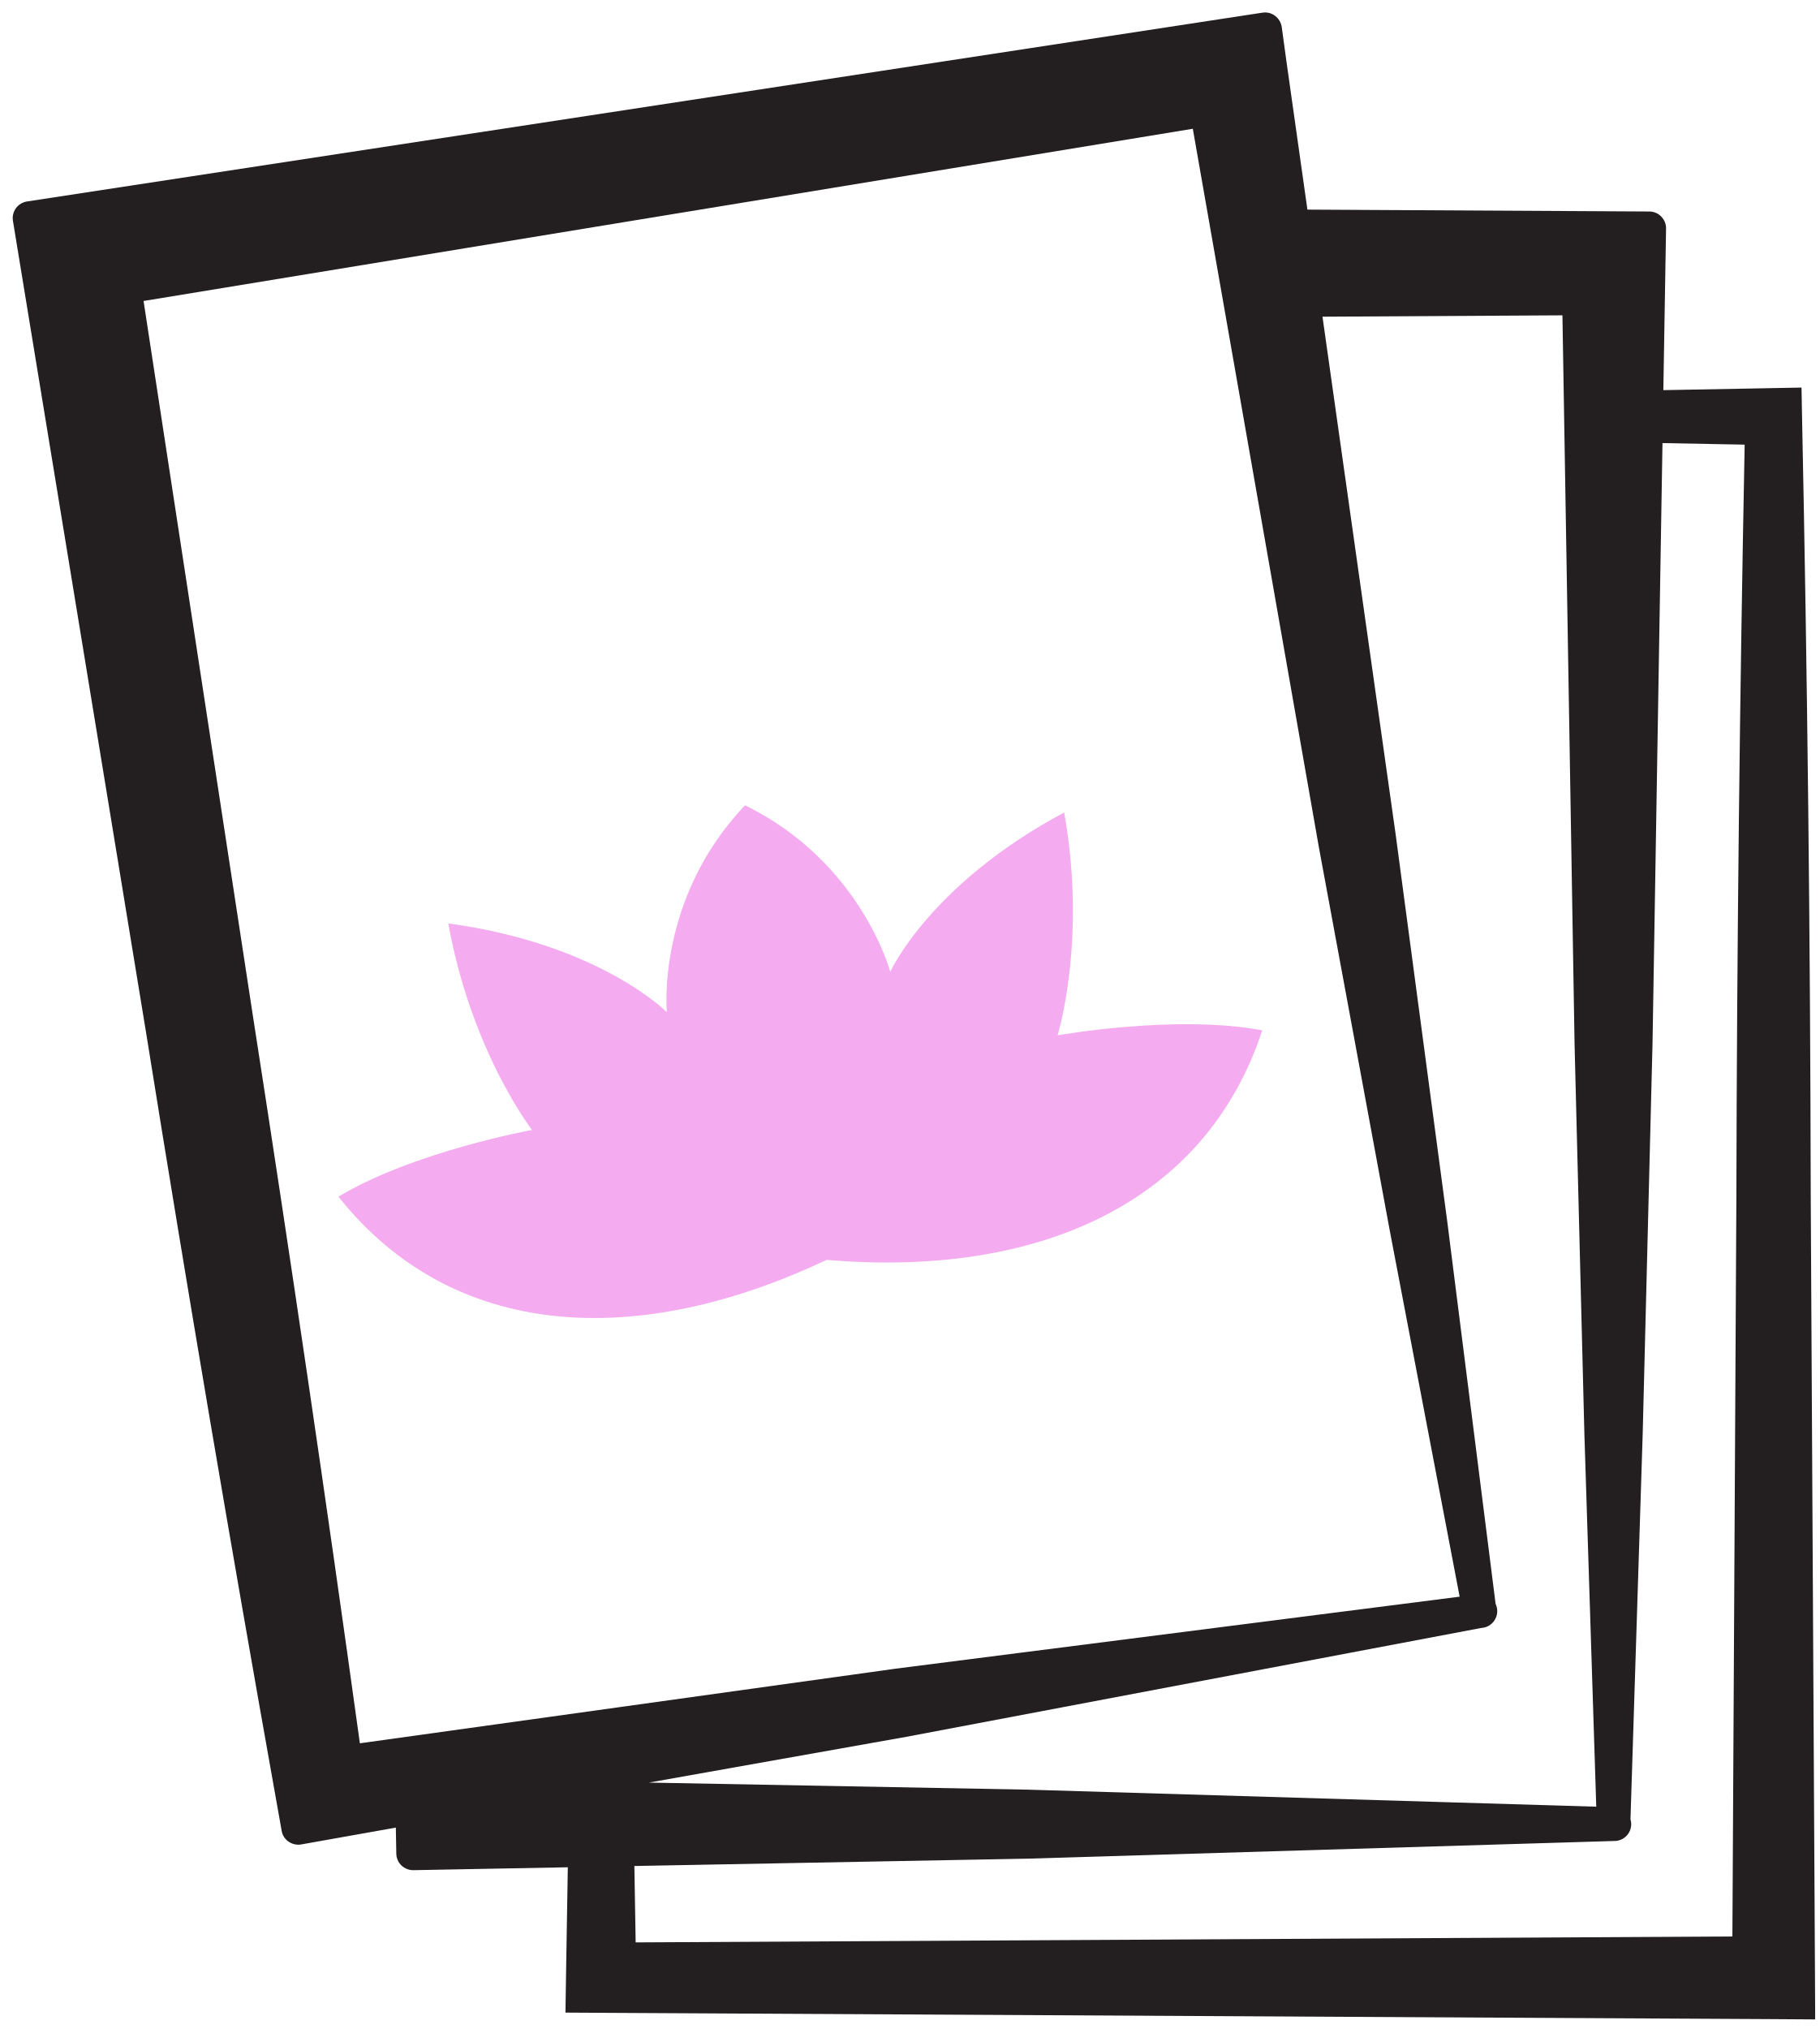
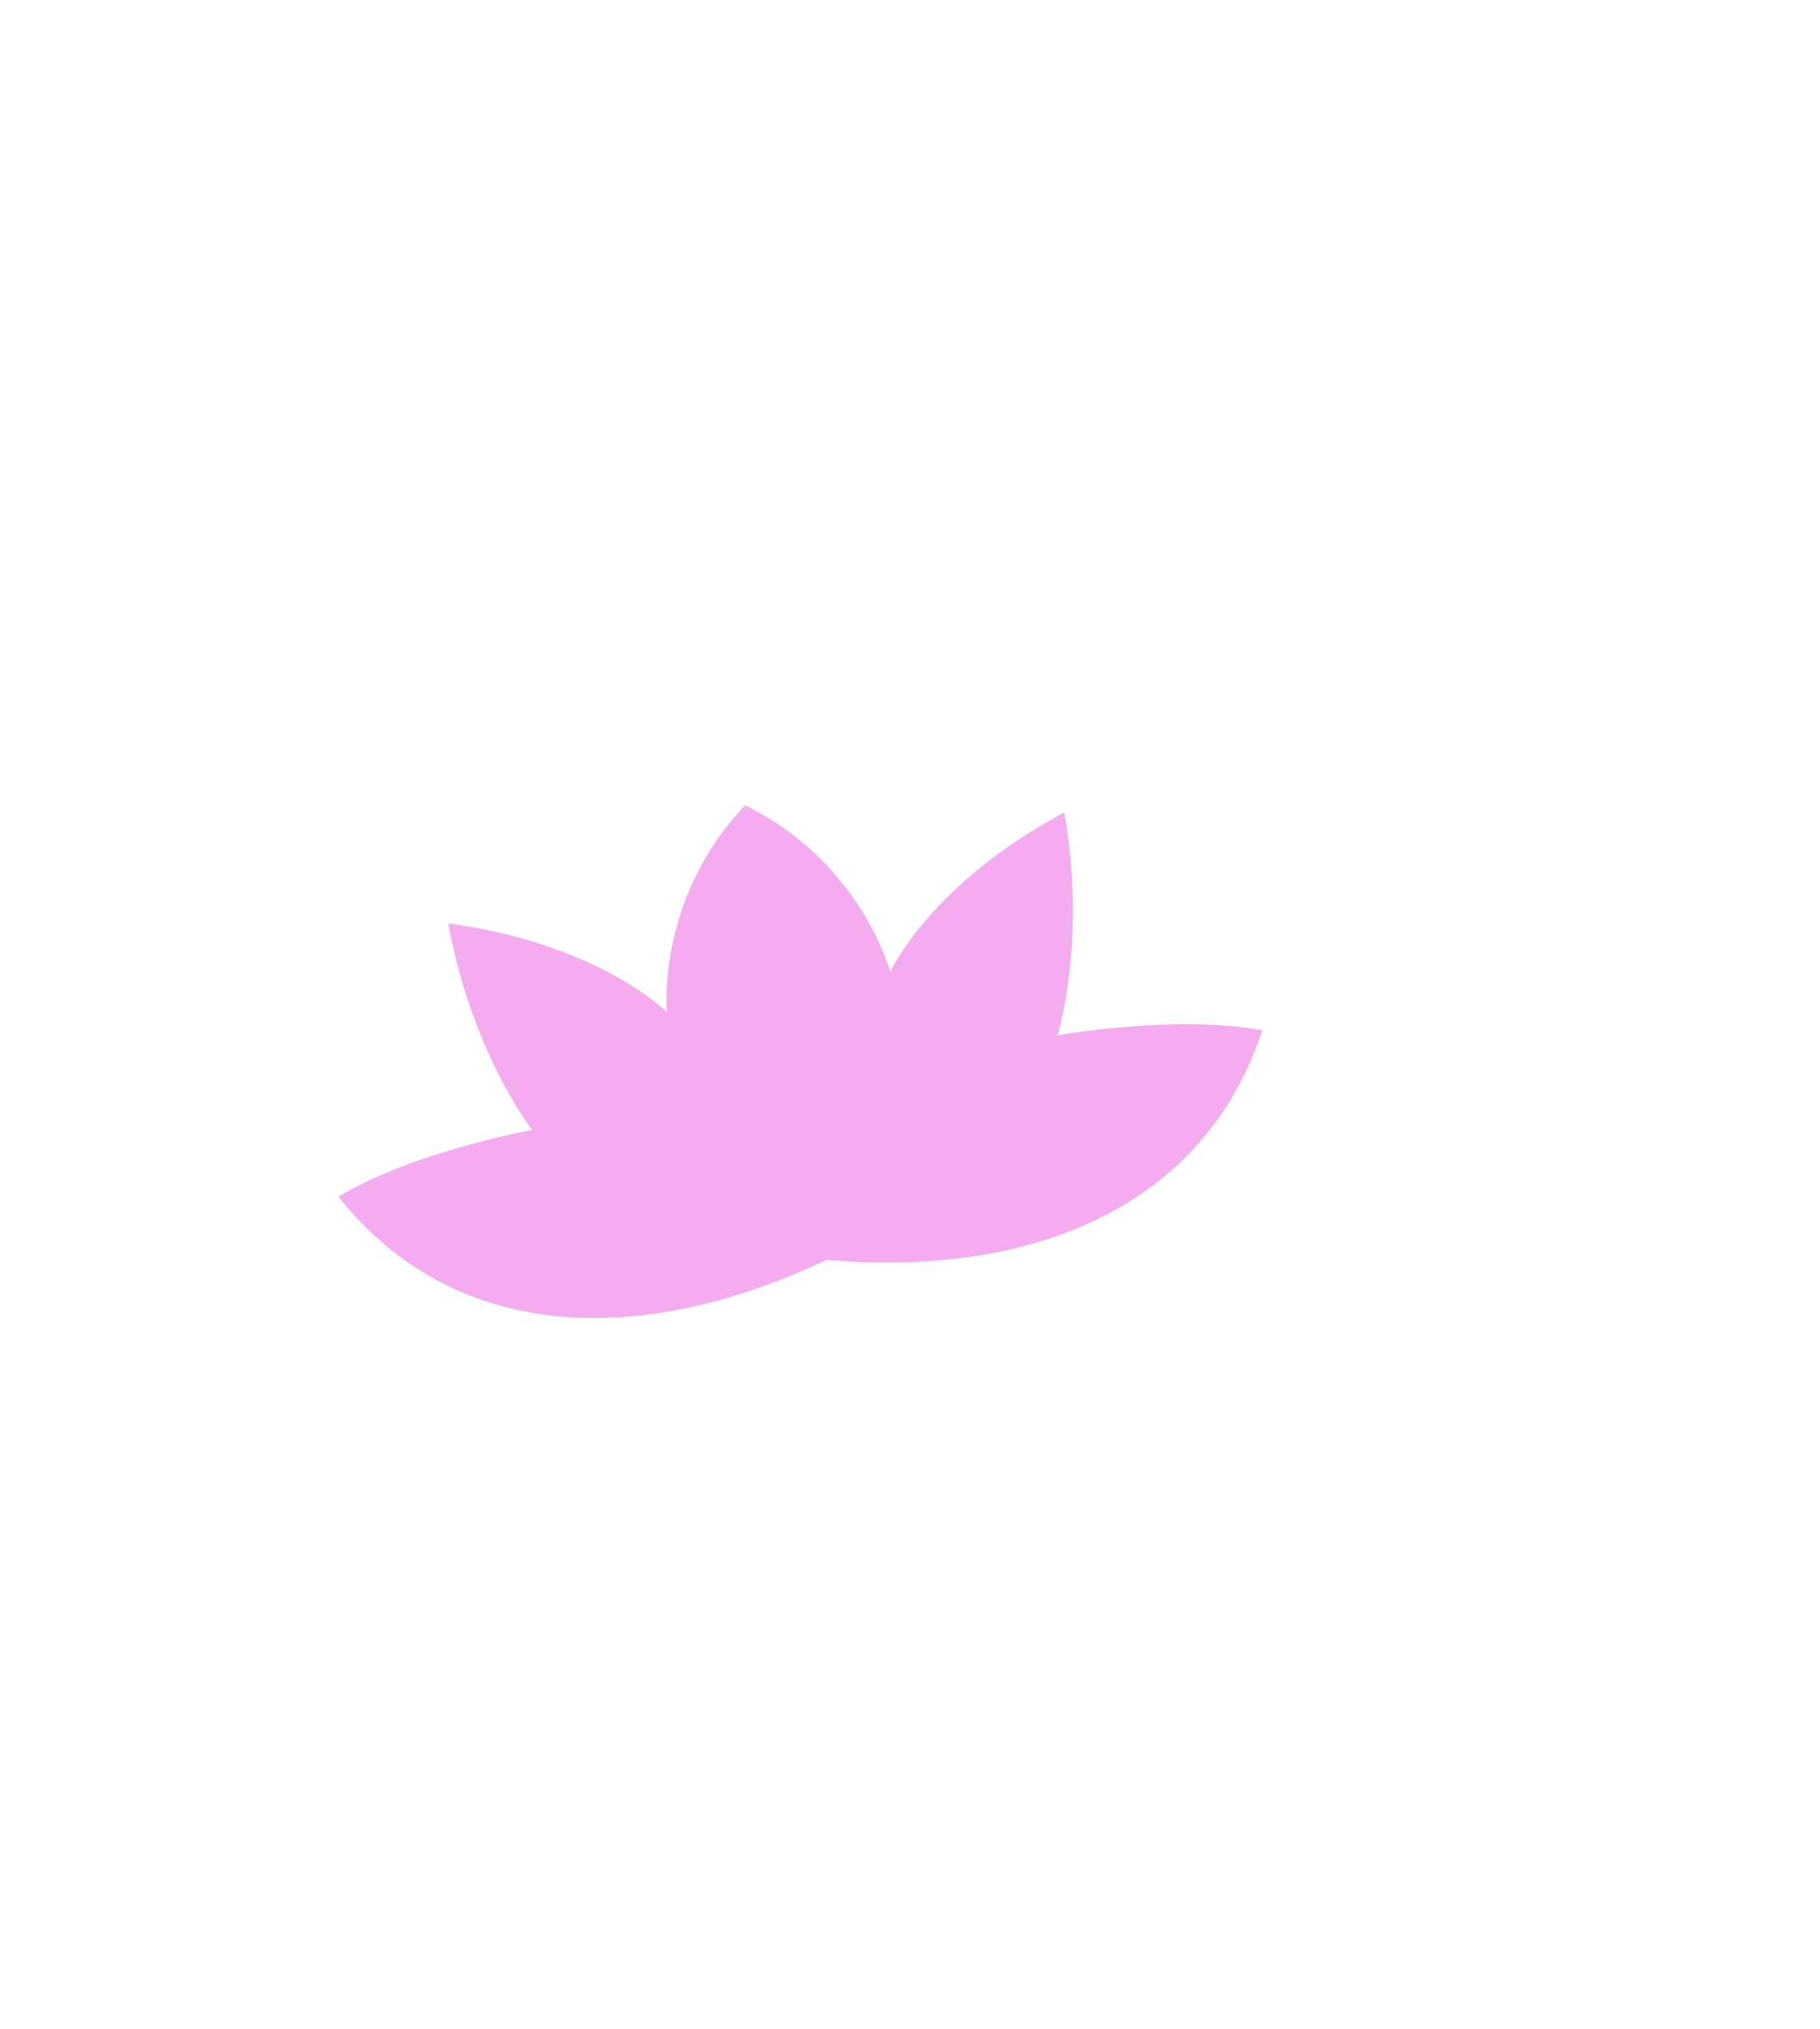
<svg xmlns="http://www.w3.org/2000/svg" width="113" height="126" viewBox="0 0 113 126" fill="none">
-   <path d="M112.736 122.815L112.472 74.345C112.443 58.19 112.267 42.03 111.932 25.875L111.899 24.068L110.163 24.101L103.317 24.227L103.485 14.197C103.489 13.917 103.384 13.649 103.187 13.448C102.991 13.247 102.727 13.134 102.447 13.134L81.208 13.017L79.906 3.816L79.614 1.678C79.572 1.402 79.425 1.151 79.199 0.983C78.978 0.812 78.693 0.741 78.413 0.787L1.679 12.511C1.402 12.553 1.155 12.703 0.988 12.929C0.825 13.159 0.758 13.444 0.804 13.716L9.068 64.09C11.649 80.19 14.382 96.279 17.177 111.903L17.495 113.693C17.541 113.965 17.696 114.208 17.926 114.367C18.102 114.488 18.311 114.555 18.524 114.555C18.587 114.555 18.645 114.551 18.708 114.539L24.587 113.493L24.616 115.112C24.62 115.388 24.738 115.656 24.939 115.848C25.135 116.032 25.395 116.137 25.662 116.137C25.671 116.137 25.675 116.137 25.683 116.137L35.269 115.957L35.156 122.815L35.123 124.982L37.336 124.995L110.163 125.388L112.748 125.405L112.736 122.815ZM15.704 63.056L8.917 18.691L74.09 7.996L81.915 52.583L86.325 76.425L90.664 99.153L55.617 103.626L22.353 108.258C20.282 93.291 18.043 78.086 15.704 63.056ZM56.295 107.856L92.007 101.095C92.56 101.065 92.999 100.609 92.999 100.049C92.999 99.89 92.961 99.739 92.898 99.601L89.894 75.851L86.689 51.813L82.145 19.666L97.049 19.582L97.802 64.834L98.413 89.073L99.15 112.195L63.839 111.137L40.299 110.698L56.295 107.856ZM107.853 74.345L107.606 120.254L39.483 120.622L39.403 115.878L63.843 115.421L100.246 114.325C100.258 114.325 100.267 114.325 100.275 114.325C100.853 114.325 101.321 113.857 101.321 113.279C101.321 113.179 101.305 113.078 101.275 112.986L102.033 89.069L102.644 64.826L103.263 27.515L108.368 27.612C108.062 43.185 107.886 58.767 107.853 74.345Z" fill="#231F20" />
+   <path d="M112.736 122.815L112.472 74.345C112.443 58.19 112.267 42.03 111.932 25.875L111.899 24.068L110.163 24.101L103.317 24.227L103.485 14.197C103.489 13.917 103.384 13.649 103.187 13.448C102.991 13.247 102.727 13.134 102.447 13.134L81.208 13.017L79.906 3.816L79.614 1.678C79.572 1.402 79.425 1.151 79.199 0.983C78.978 0.812 78.693 0.741 78.413 0.787L1.679 12.511C1.402 12.553 1.155 12.703 0.988 12.929C0.825 13.159 0.758 13.444 0.804 13.716L9.068 64.09C11.649 80.19 14.382 96.279 17.177 111.903L17.495 113.693C17.541 113.965 17.696 114.208 17.926 114.367C18.102 114.488 18.311 114.555 18.524 114.555C18.587 114.555 18.645 114.551 18.708 114.539L24.587 113.493L24.616 115.112C24.62 115.388 24.738 115.656 24.939 115.848C25.135 116.032 25.395 116.137 25.662 116.137C25.671 116.137 25.675 116.137 25.683 116.137L35.269 115.957L35.156 122.815L35.123 124.982L37.336 124.995L110.163 125.388L112.748 125.405L112.736 122.815ZM15.704 63.056L8.917 18.691L74.09 7.996L81.915 52.583L86.325 76.425L90.664 99.153L55.617 103.626L22.353 108.258C20.282 93.291 18.043 78.086 15.704 63.056ZM56.295 107.856L92.007 101.095C92.56 101.065 92.999 100.609 92.999 100.049C92.999 99.89 92.961 99.739 92.898 99.601L89.894 75.851L86.689 51.813L82.145 19.666L97.049 19.582L97.802 64.834L98.413 89.073L99.15 112.195L63.839 111.137L40.299 110.698L56.295 107.856ZM107.853 74.345L107.606 120.254L39.483 120.622L39.403 115.878L63.843 115.421L100.246 114.325C100.258 114.325 100.267 114.325 100.275 114.325C100.853 114.325 101.321 113.857 101.321 113.279C101.321 113.179 101.305 113.078 101.275 112.986L102.033 89.069L102.644 64.826L103.263 27.515L108.368 27.612C108.062 43.185 107.886 58.767 107.853 74.345Z" />
  <path d="M51.341 78.237C64.358 79.354 74.852 74.802 78.404 63.981C73.024 62.977 65.689 64.295 65.689 64.295C65.689 64.295 67.525 58.408 66.099 50.454C57.739 54.927 55.299 60.349 55.299 60.349C55.299 60.349 53.479 53.525 46.278 50.01C40.747 55.814 41.42 62.856 41.42 62.856C41.42 62.856 37.24 58.617 27.847 57.345C29.273 65.299 33.048 70.17 33.048 70.17C33.048 70.17 25.713 71.5 21.022 74.312C28.106 83.229 39.529 83.827 51.341 78.237Z" fill="#F4ABEF" />
</svg>
